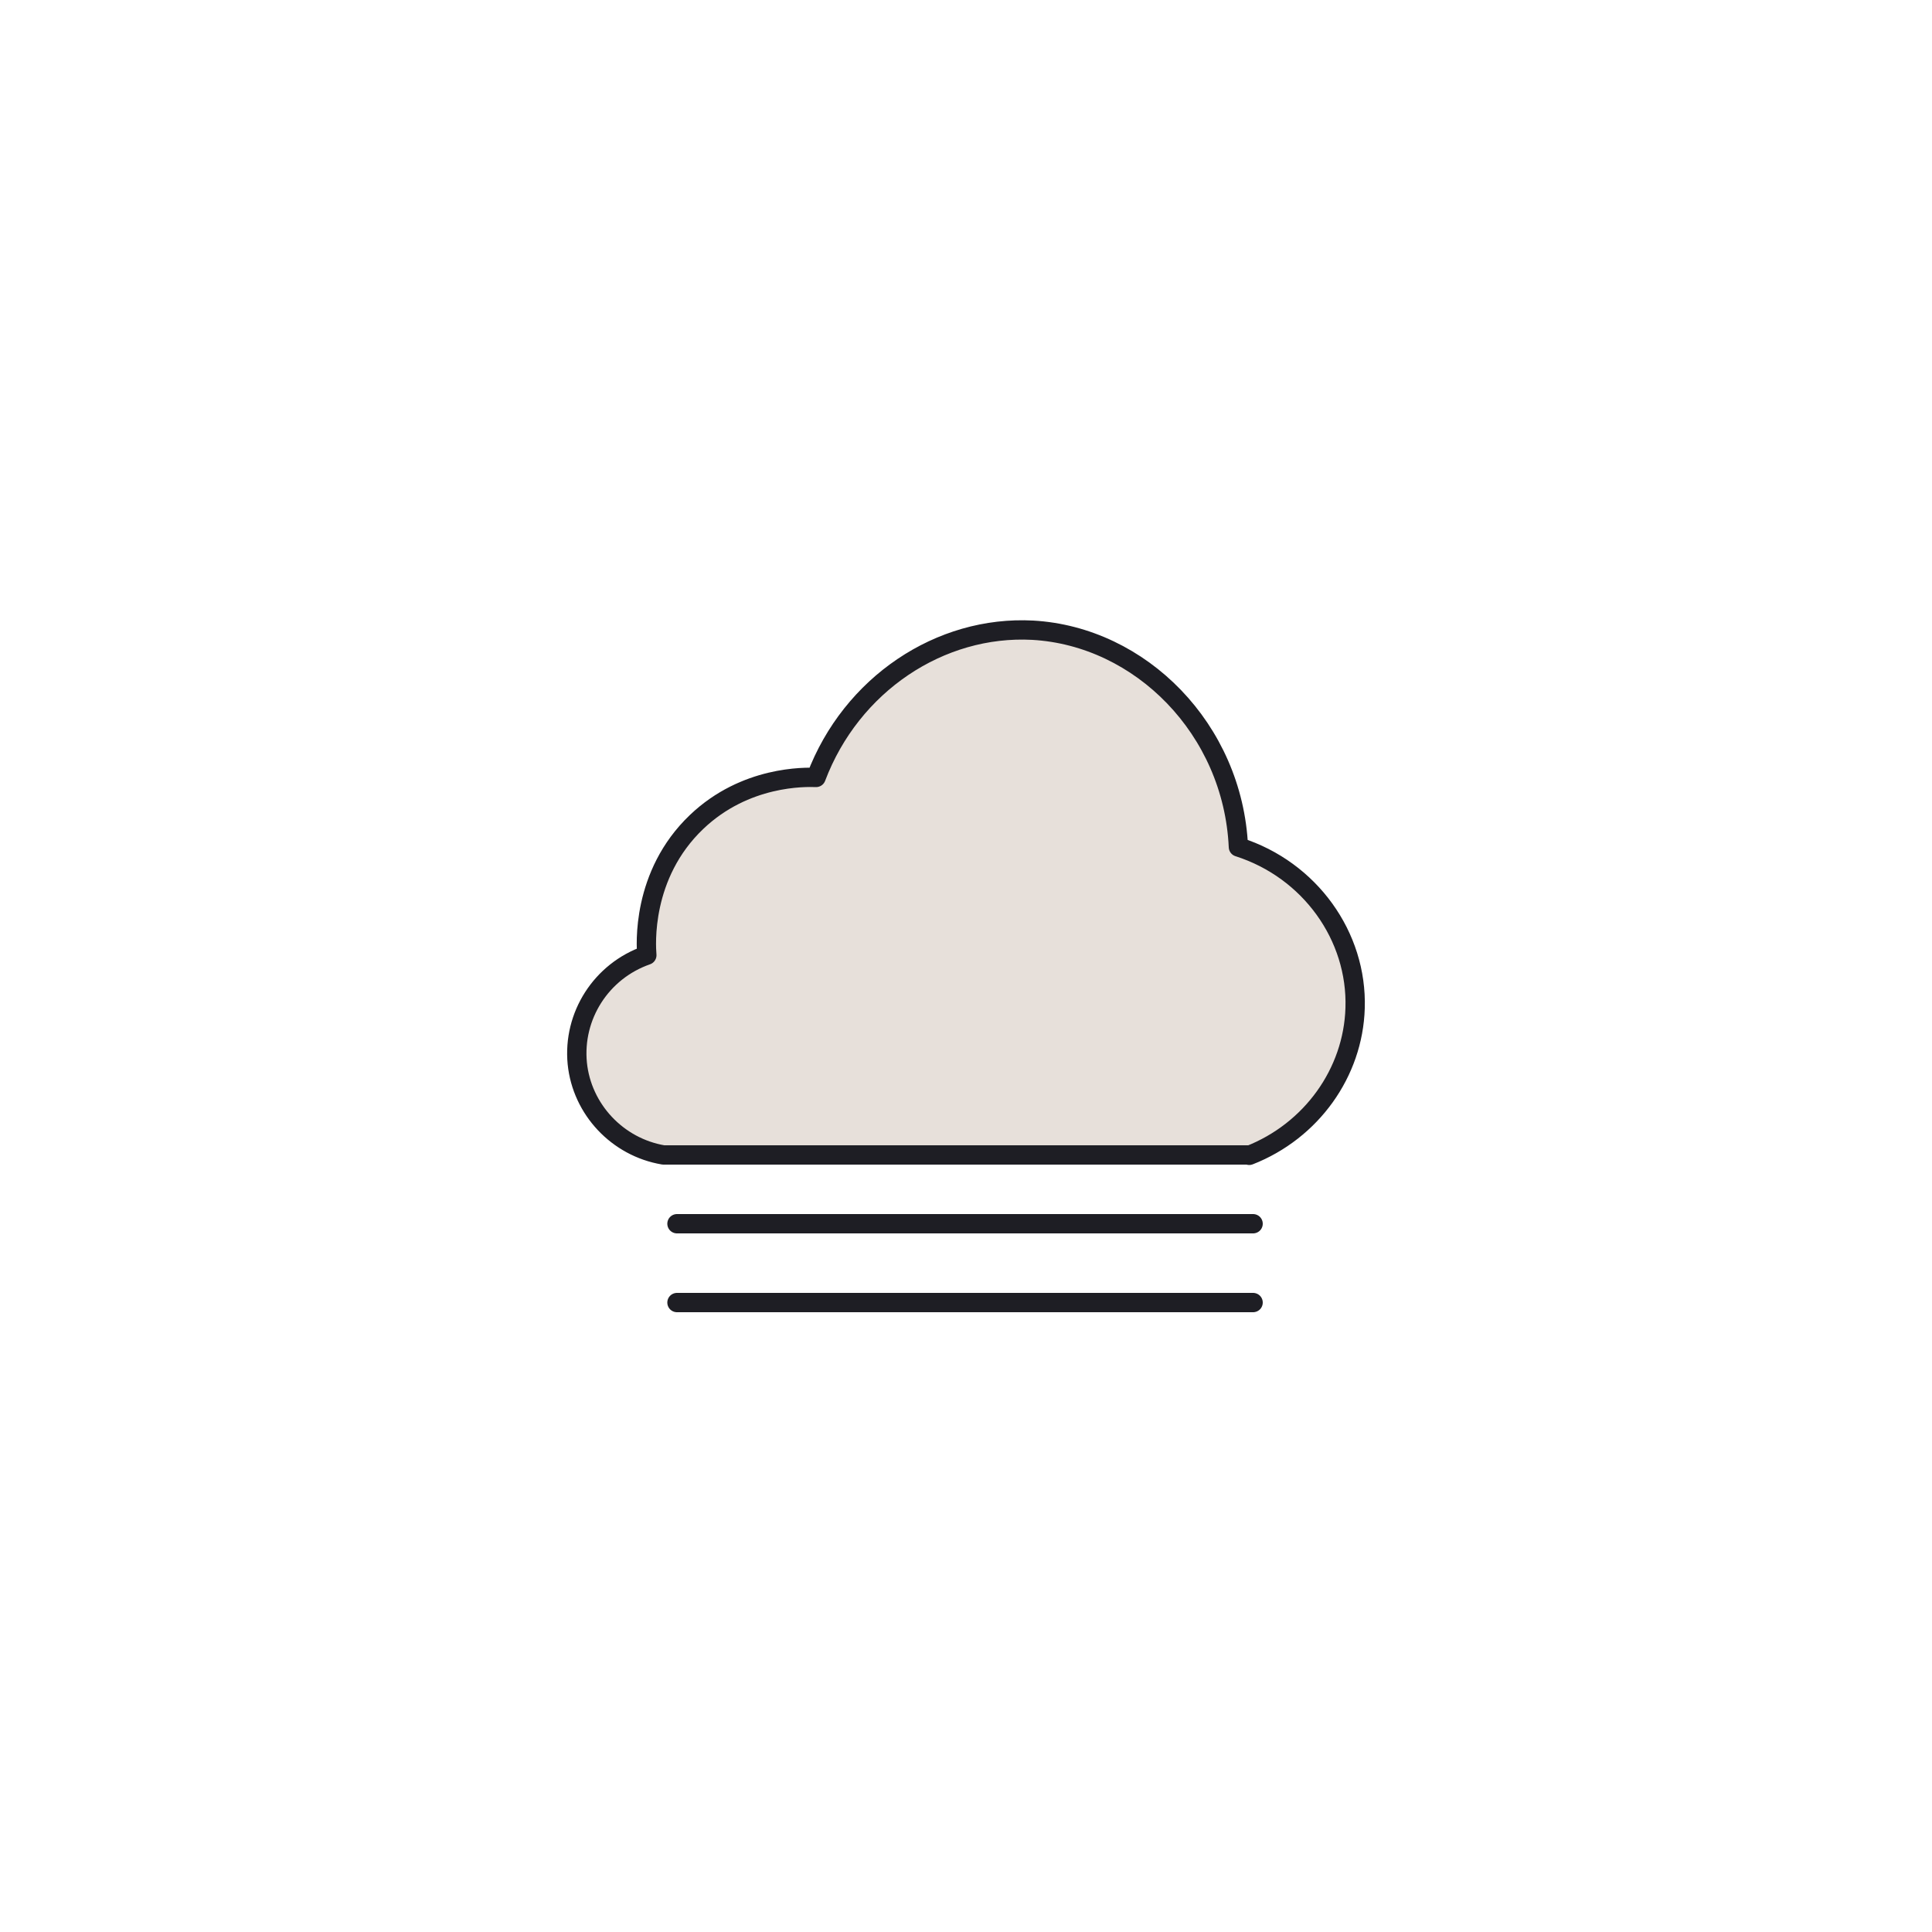
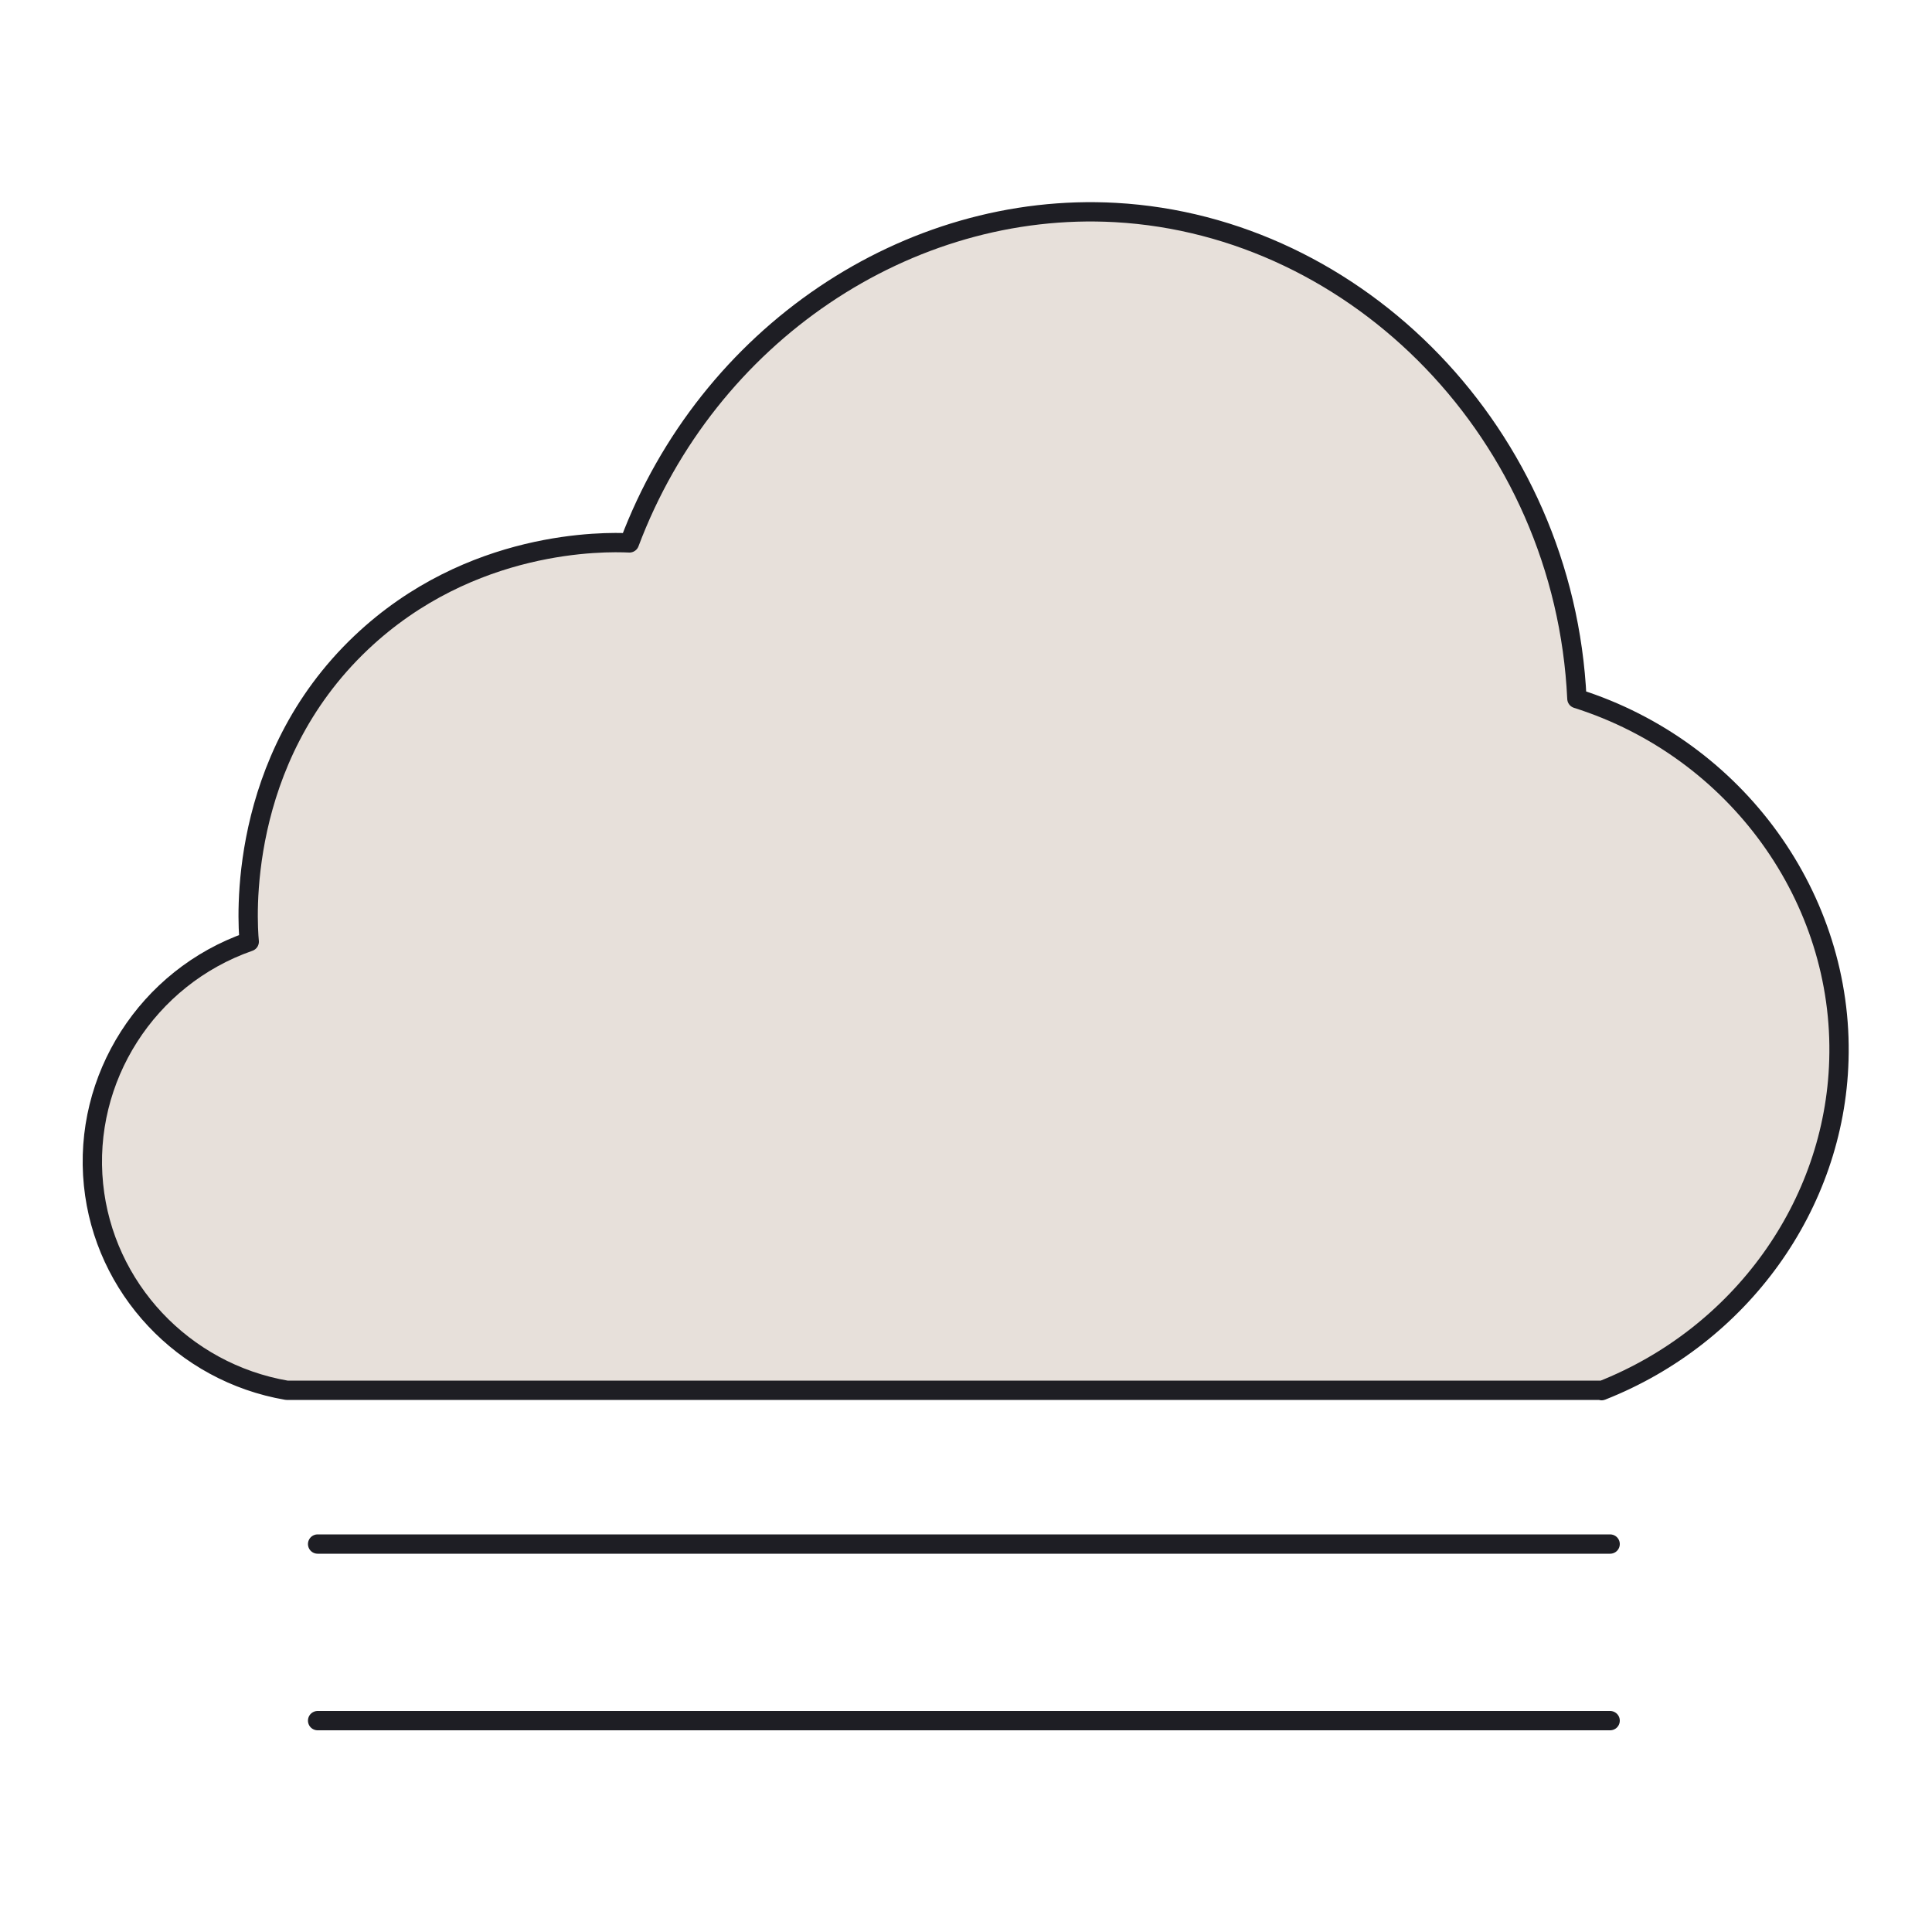
<svg xmlns="http://www.w3.org/2000/svg" id="Layer_3" data-name="Layer 3" viewBox="0 0 50 50">
  <defs>
    <style>
      .cls-1 {
        fill: #e7e0da;
        stroke: #1e1e24;
        stroke-linecap: round;
        stroke-linejoin: round;
        stroke-width: .5px;
      }
    </style>
  </defs>
-   <path class="cls-1" d="m32.34,29.89h-15.17c-1.19-.2-2.11-1.18-2.23-2.37-.12-1.23.62-2.39,1.8-2.8-.02-.24-.15-2.08,1.29-3.45,1.26-1.2,2.81-1.16,3.09-1.15.91-2.41,3.21-3.94,5.61-3.81,2.79.16,5.18,2.56,5.32,5.61,1.85.59,3.08,2.31,3.02,4.17-.05,1.67-1.13,3.18-2.74,3.81Z" />
-   <line class="cls-1" x1="17.52" y1="31.67" x2="32.43" y2="31.67" />
-   <line class="cls-1" x1="17.52" y1="33.71" x2="32.43" y2="33.71" />
+   <path class="cls-1" d="m41.46,35.98H7.42c-2.68-.46-4.73-2.65-5-5.32-.28-2.75,1.39-5.37,4.03-6.29-.05-.53-.33-4.68,2.9-7.74,2.83-2.68,6.3-2.61,6.94-2.58,2.03-5.4,7.21-8.85,12.58-8.55,6.27.35,11.62,5.74,11.94,12.58,4.14,1.31,6.91,5.18,6.78,9.36-.11,3.75-2.54,7.13-6.14,8.55Z" />
+   <line class="cls-1" x1="8.22" y1="39.96" x2="41.67" y2="39.96" />
+   <line class="cls-1" x1="8.22" y1="44.53" x2="41.67" y2="44.53" />
</svg>
